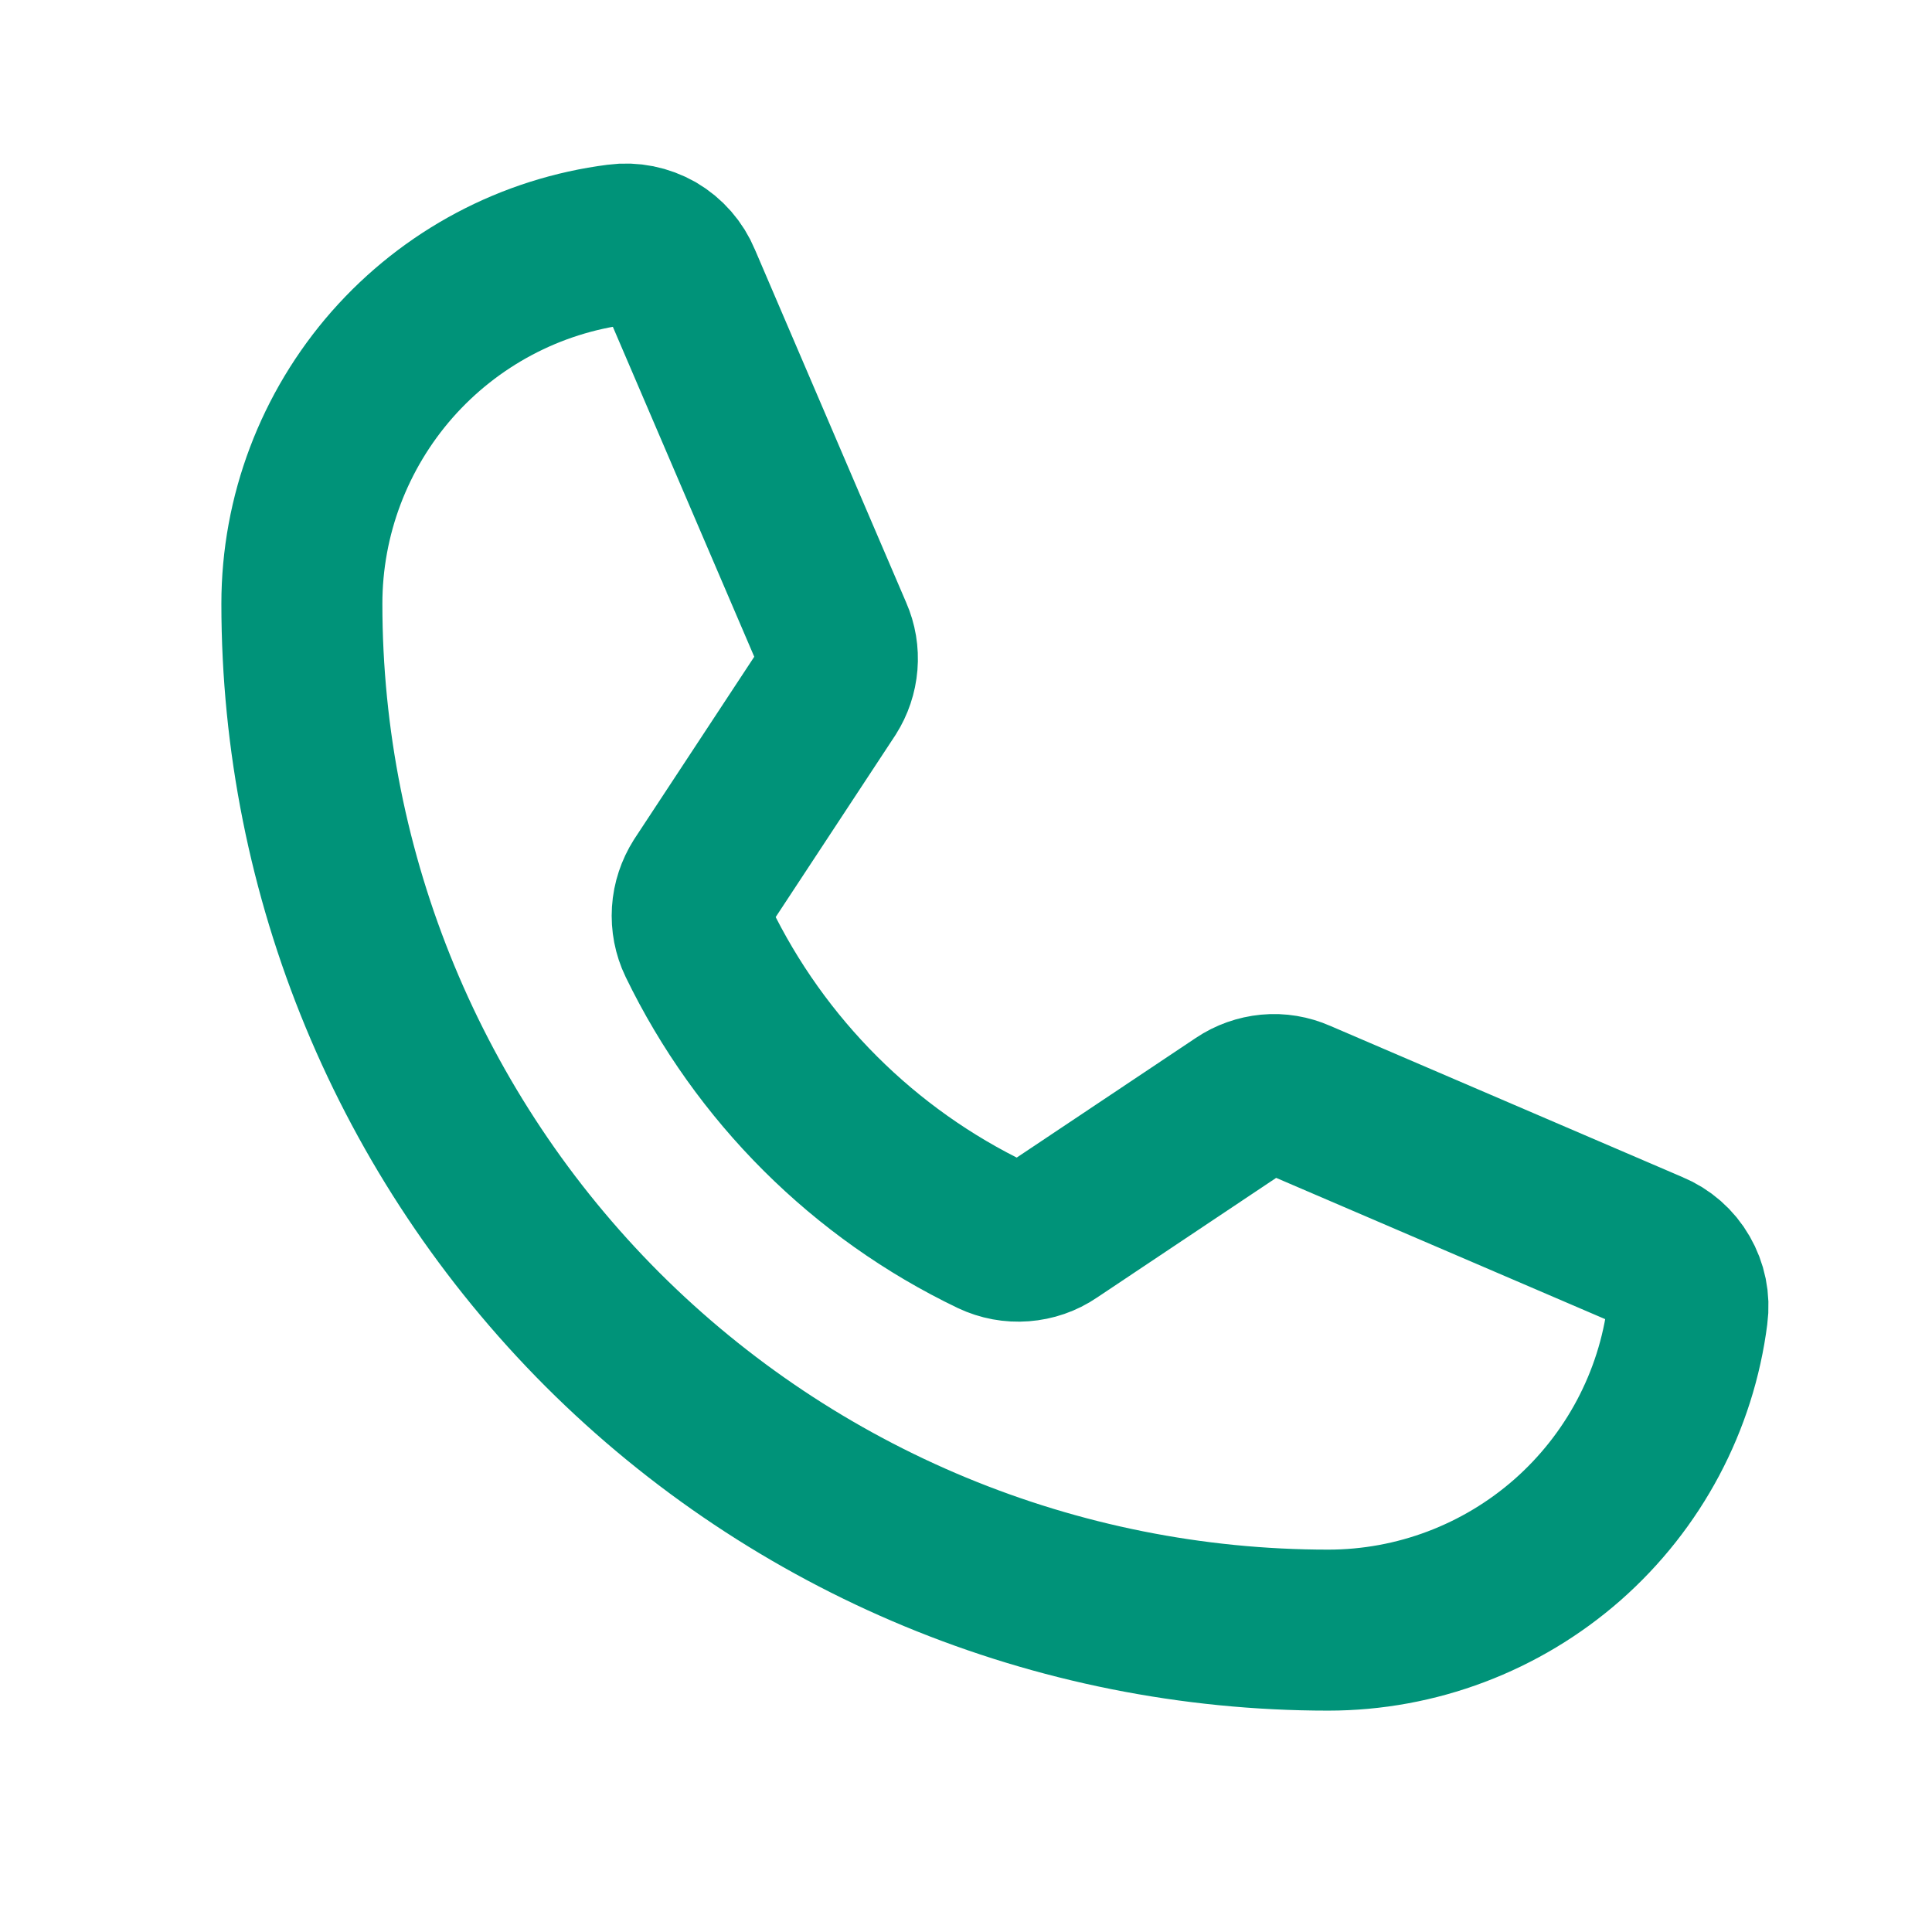
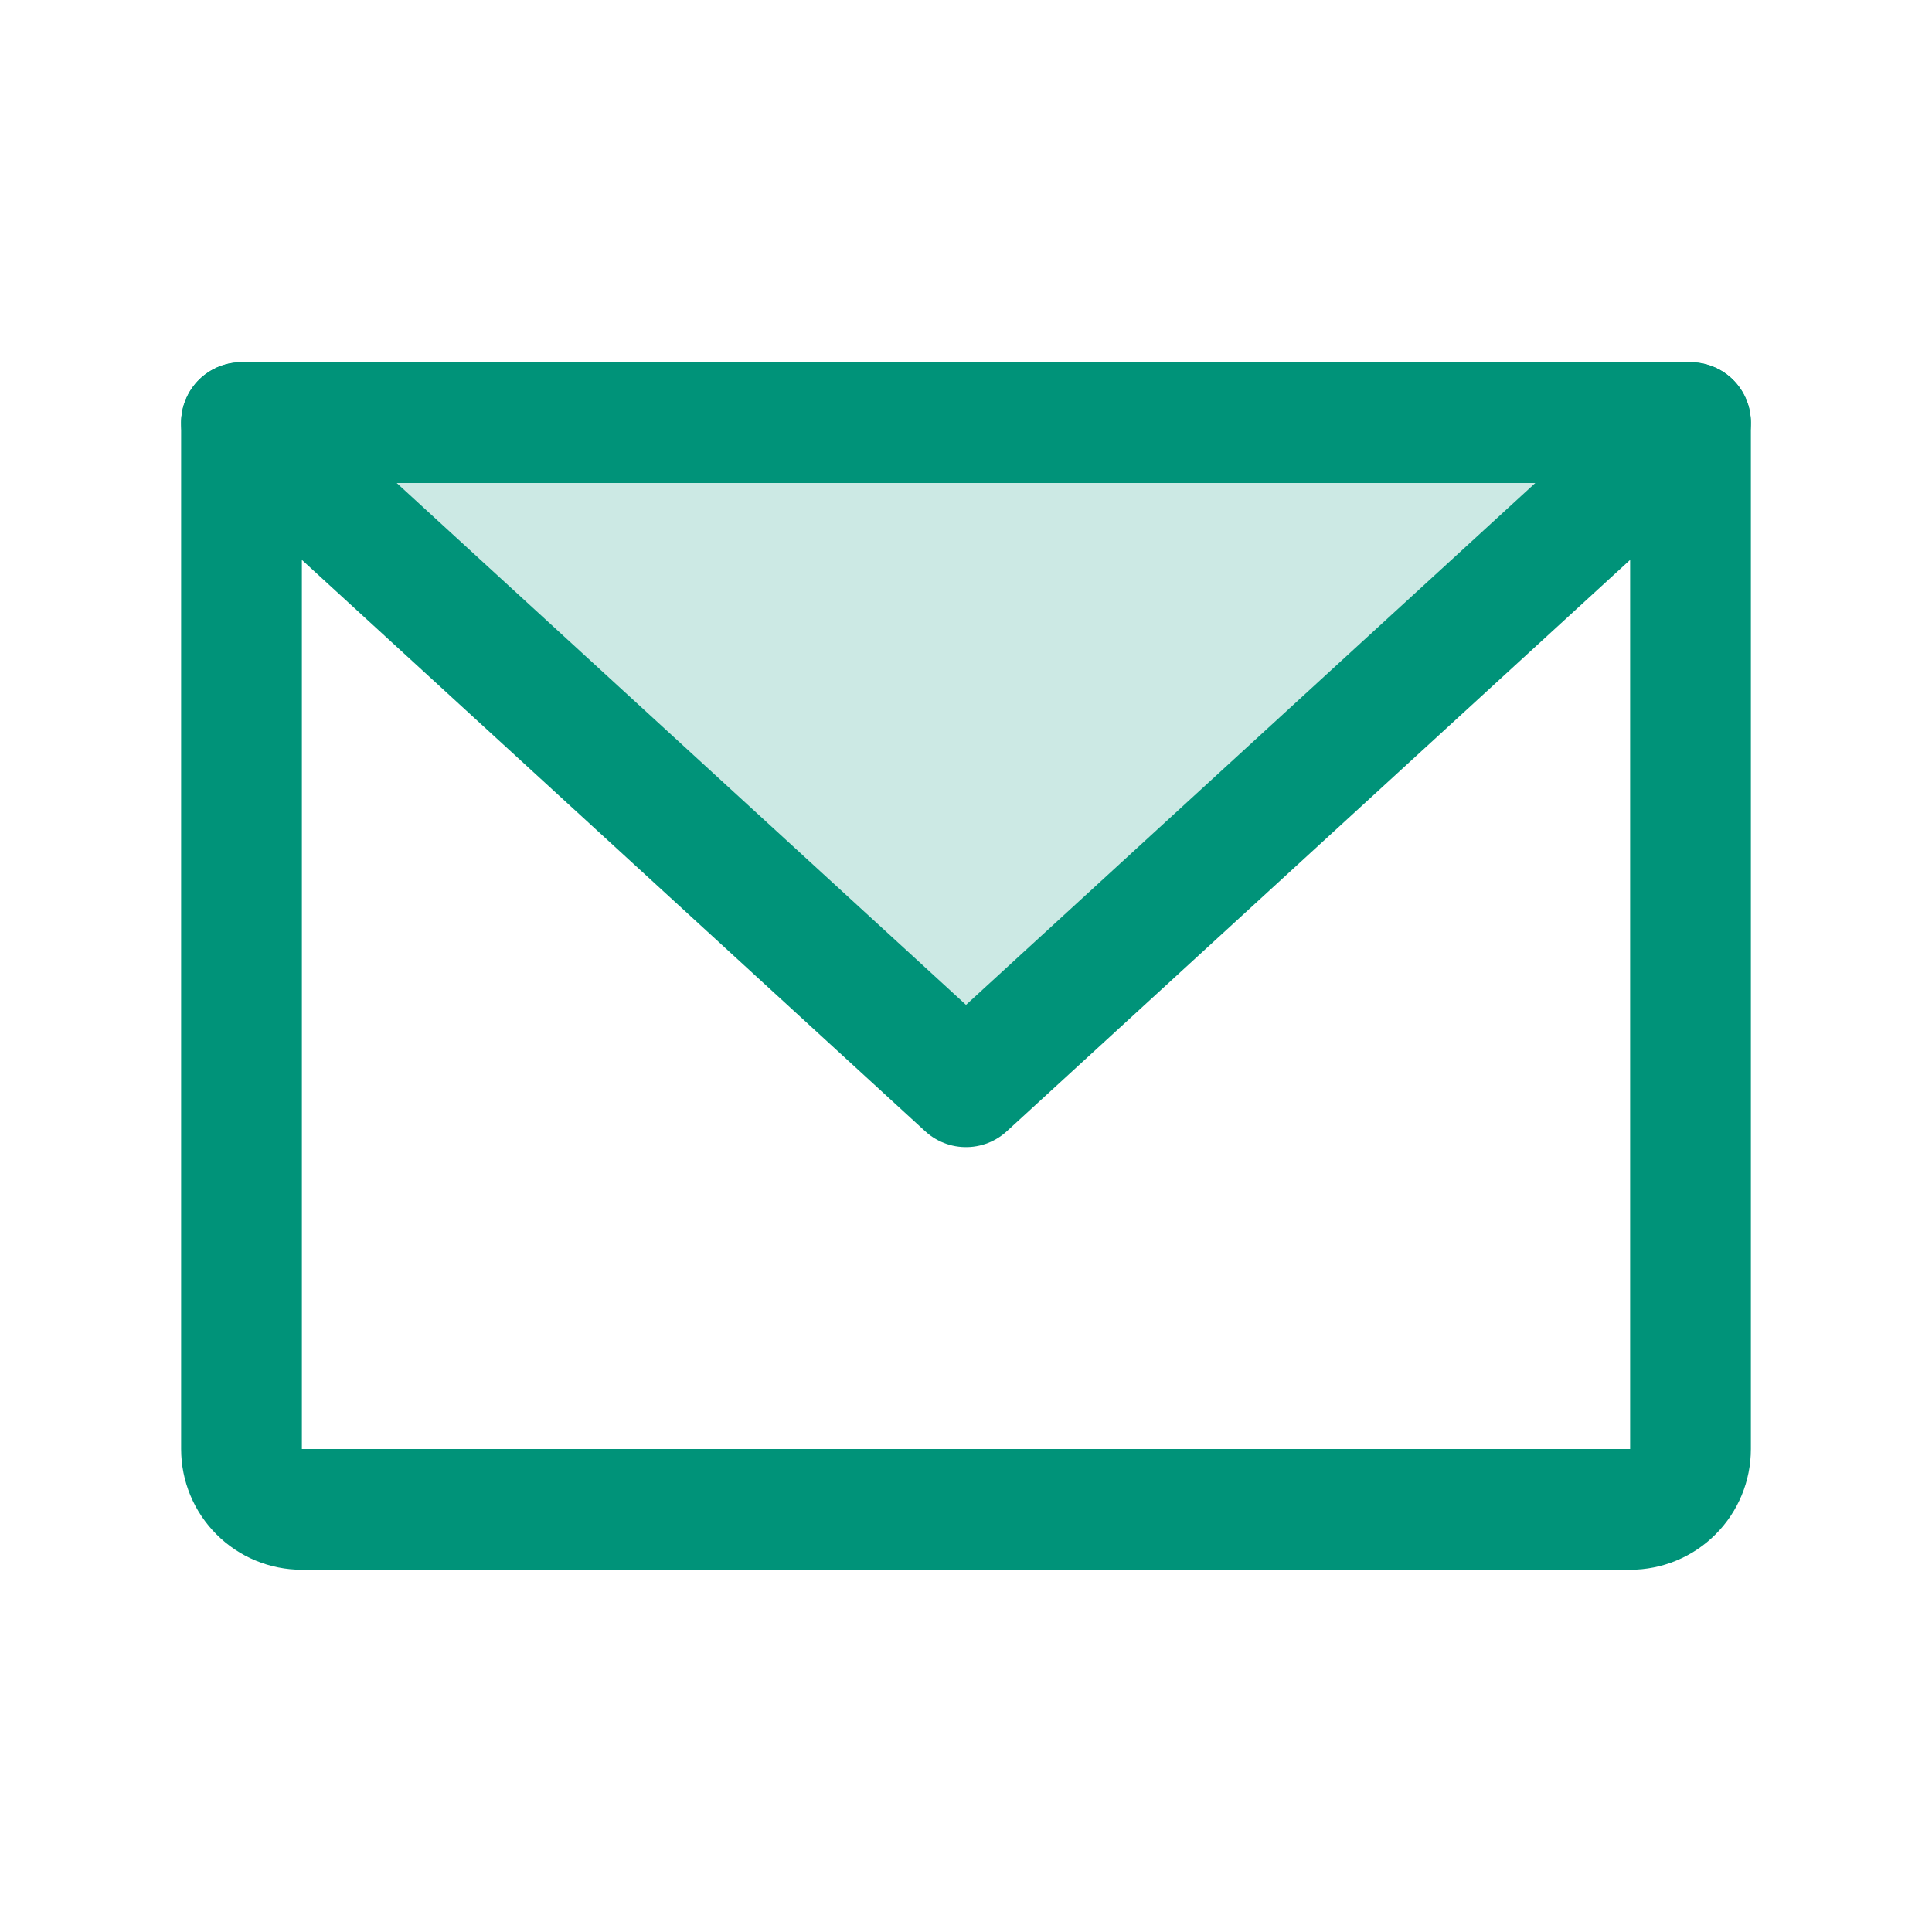
- <svg xmlns="http://www.w3.org/2000/svg" width="12" height="12" viewBox="0 0 12 12" fill="none">
-   <path d="M4.336 5.85C4.722 6.647 5.366 7.29 6.164 7.673C6.223 7.701 6.288 7.713 6.353 7.708C6.418 7.703 6.48 7.682 6.534 7.645L7.706 6.862C7.758 6.827 7.818 6.806 7.88 6.8C7.942 6.794 8.005 6.805 8.062 6.83L10.256 7.772C10.331 7.803 10.394 7.858 10.434 7.928C10.475 7.999 10.492 8.08 10.481 8.161C10.412 8.704 10.147 9.202 9.736 9.564C9.325 9.925 8.797 10.125 8.25 10.125C6.559 10.125 4.938 9.453 3.742 8.258C2.547 7.062 1.875 5.441 1.875 3.75C1.875 3.203 2.075 2.675 2.436 2.264C2.798 1.853 3.296 1.588 3.839 1.519C3.92 1.508 4.001 1.525 4.072 1.565C4.142 1.606 4.197 1.669 4.228 1.744L5.17 3.942C5.195 3.999 5.205 4.06 5.2 4.121C5.195 4.183 5.175 4.242 5.142 4.294L4.359 5.484C4.325 5.538 4.304 5.6 4.3 5.664C4.296 5.728 4.308 5.792 4.336 5.85V5.85Z" stroke="#009379" stroke-linecap="round" stroke-linejoin="round" />
+ <svg xmlns="http://www.w3.org/2000/svg" width="32" height="32" viewBox="0 0 32 32" fill="none">
+   <path opacity="0.2" d="M28 7L16 18L4 7H28Z" fill="#009379" />
+   <path d="M4 7H28V24C28 24.265 27.895 24.52 27.707 24.707C27.52 24.895 27.265 25 27 25H5C4.735 25 4.48 24.895 4.293 24.707C4.105 24.52 4 24.265 4 24V7Z" stroke="#009379" stroke-width="2" stroke-linecap="round" stroke-linejoin="round" />
+   <path d="M28 7L16 18L4 7" stroke="#009379" stroke-width="2" stroke-linecap="round" stroke-linejoin="round" />
</svg>
